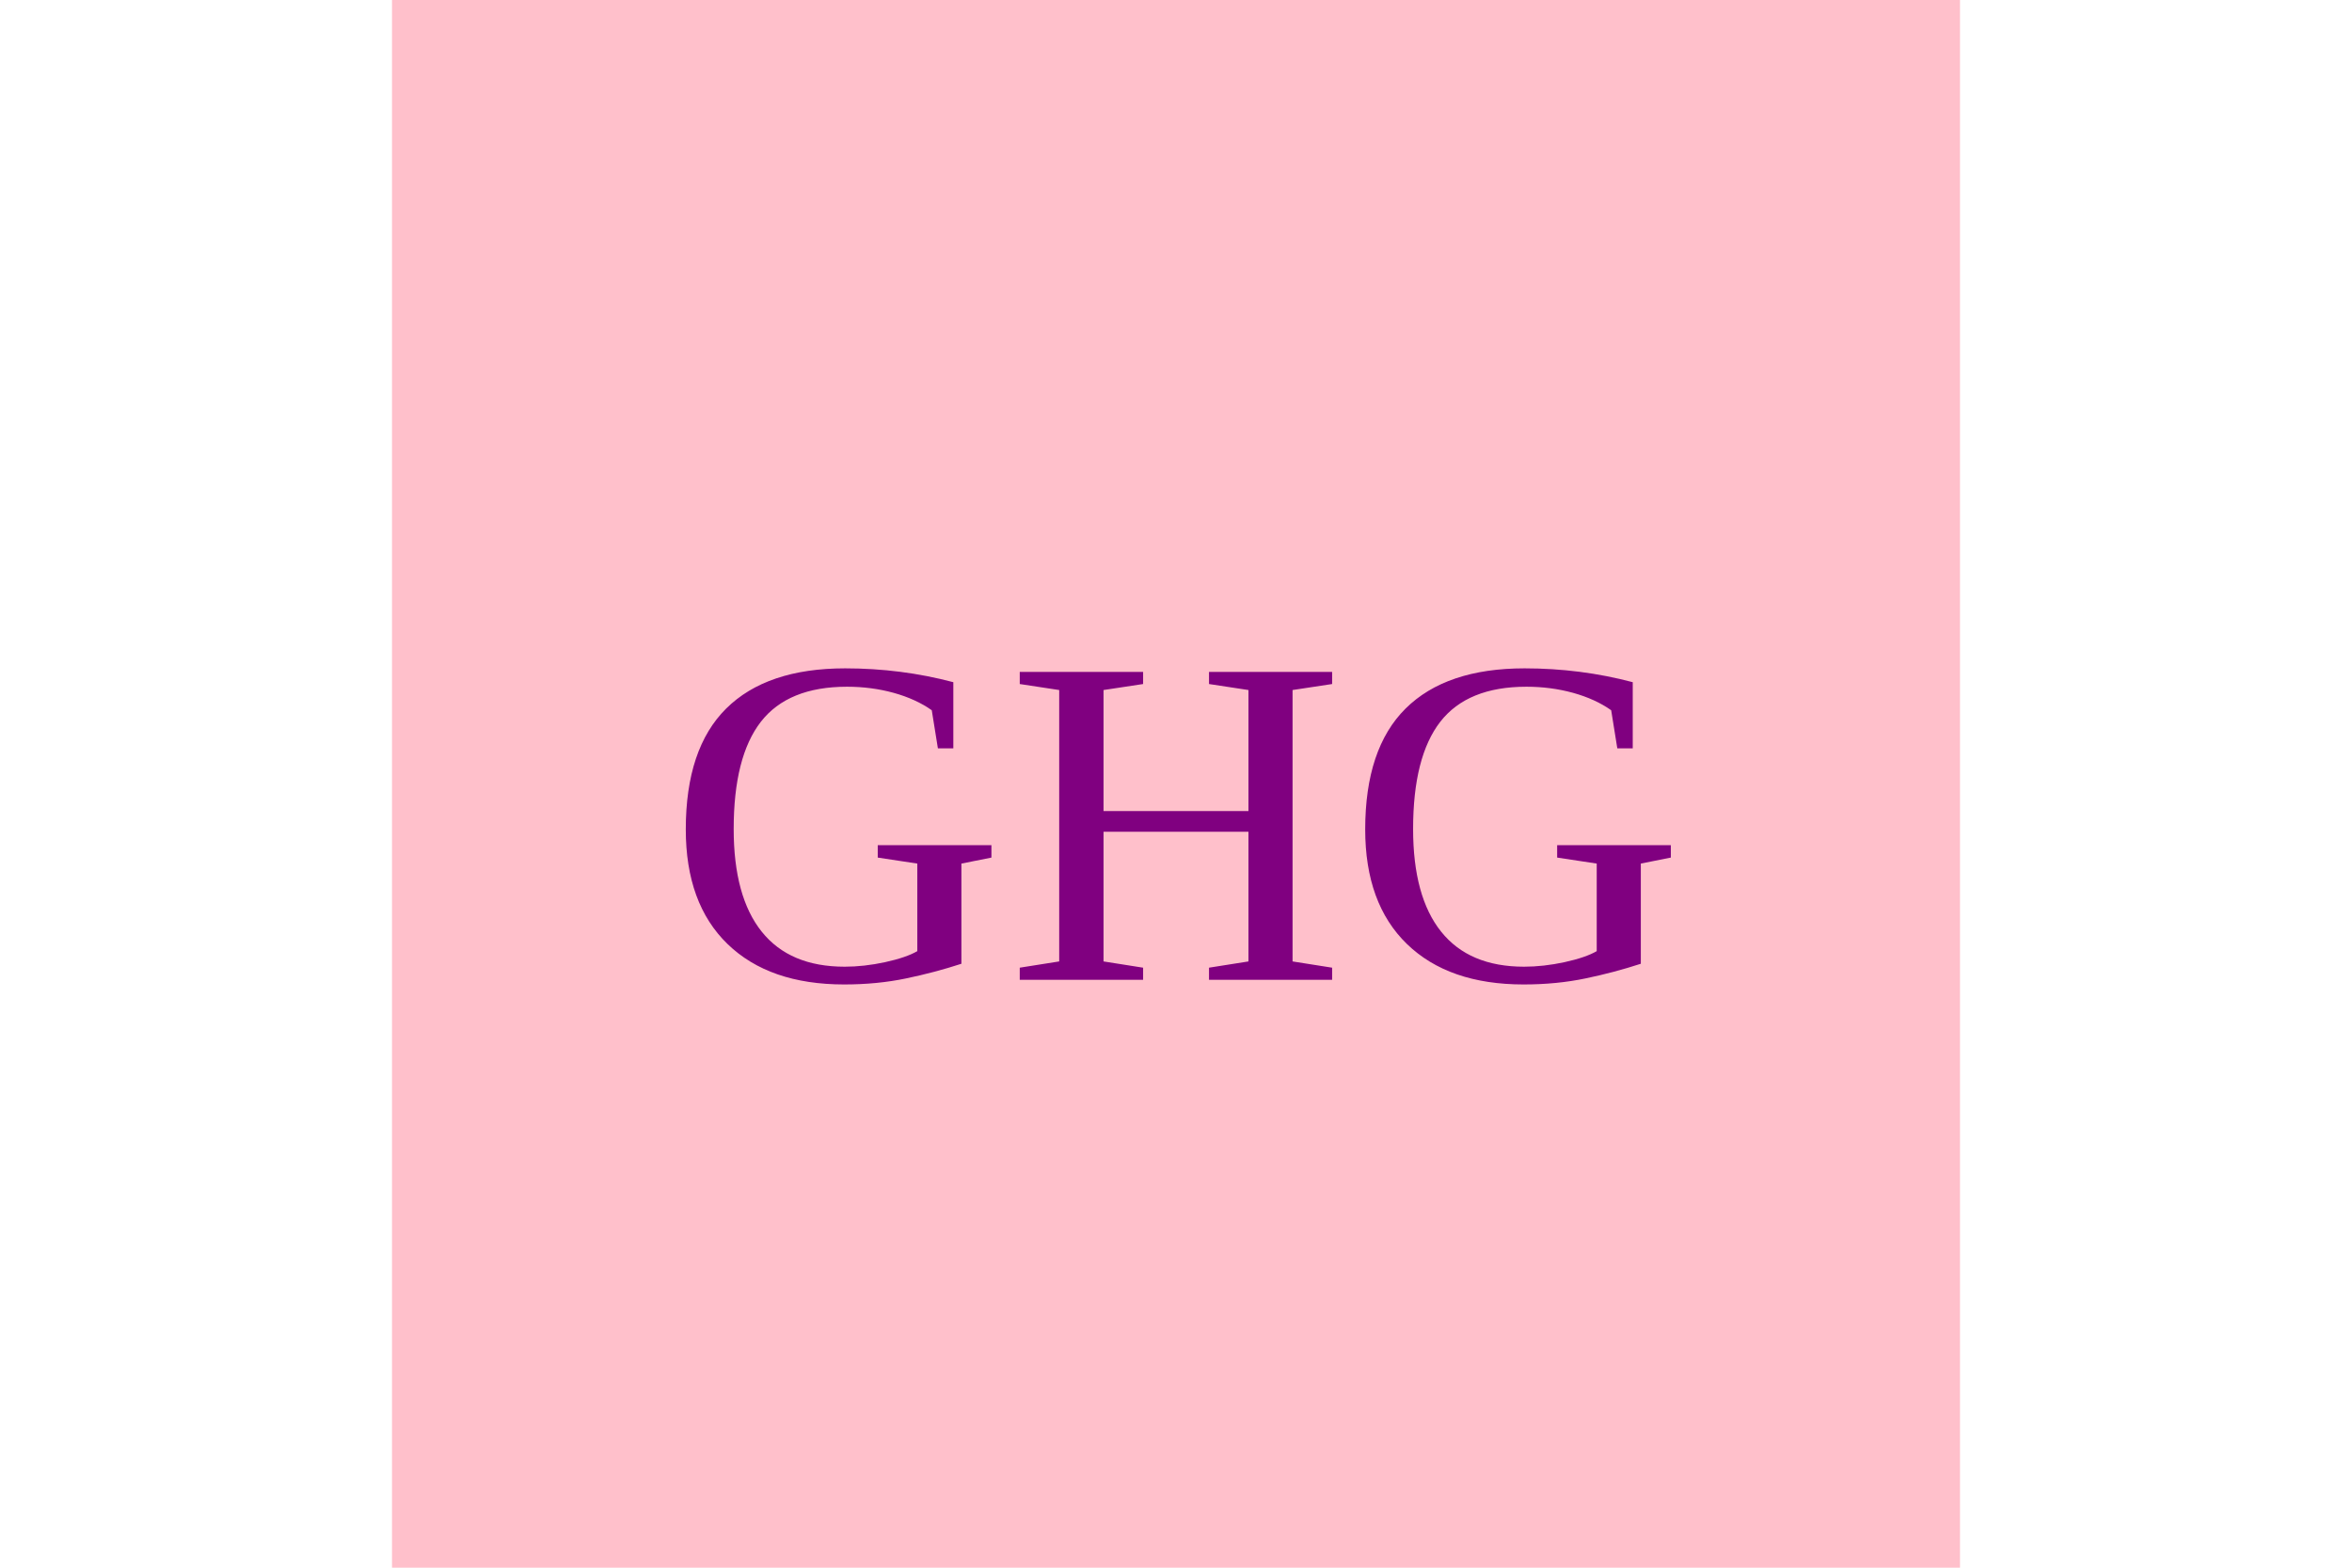
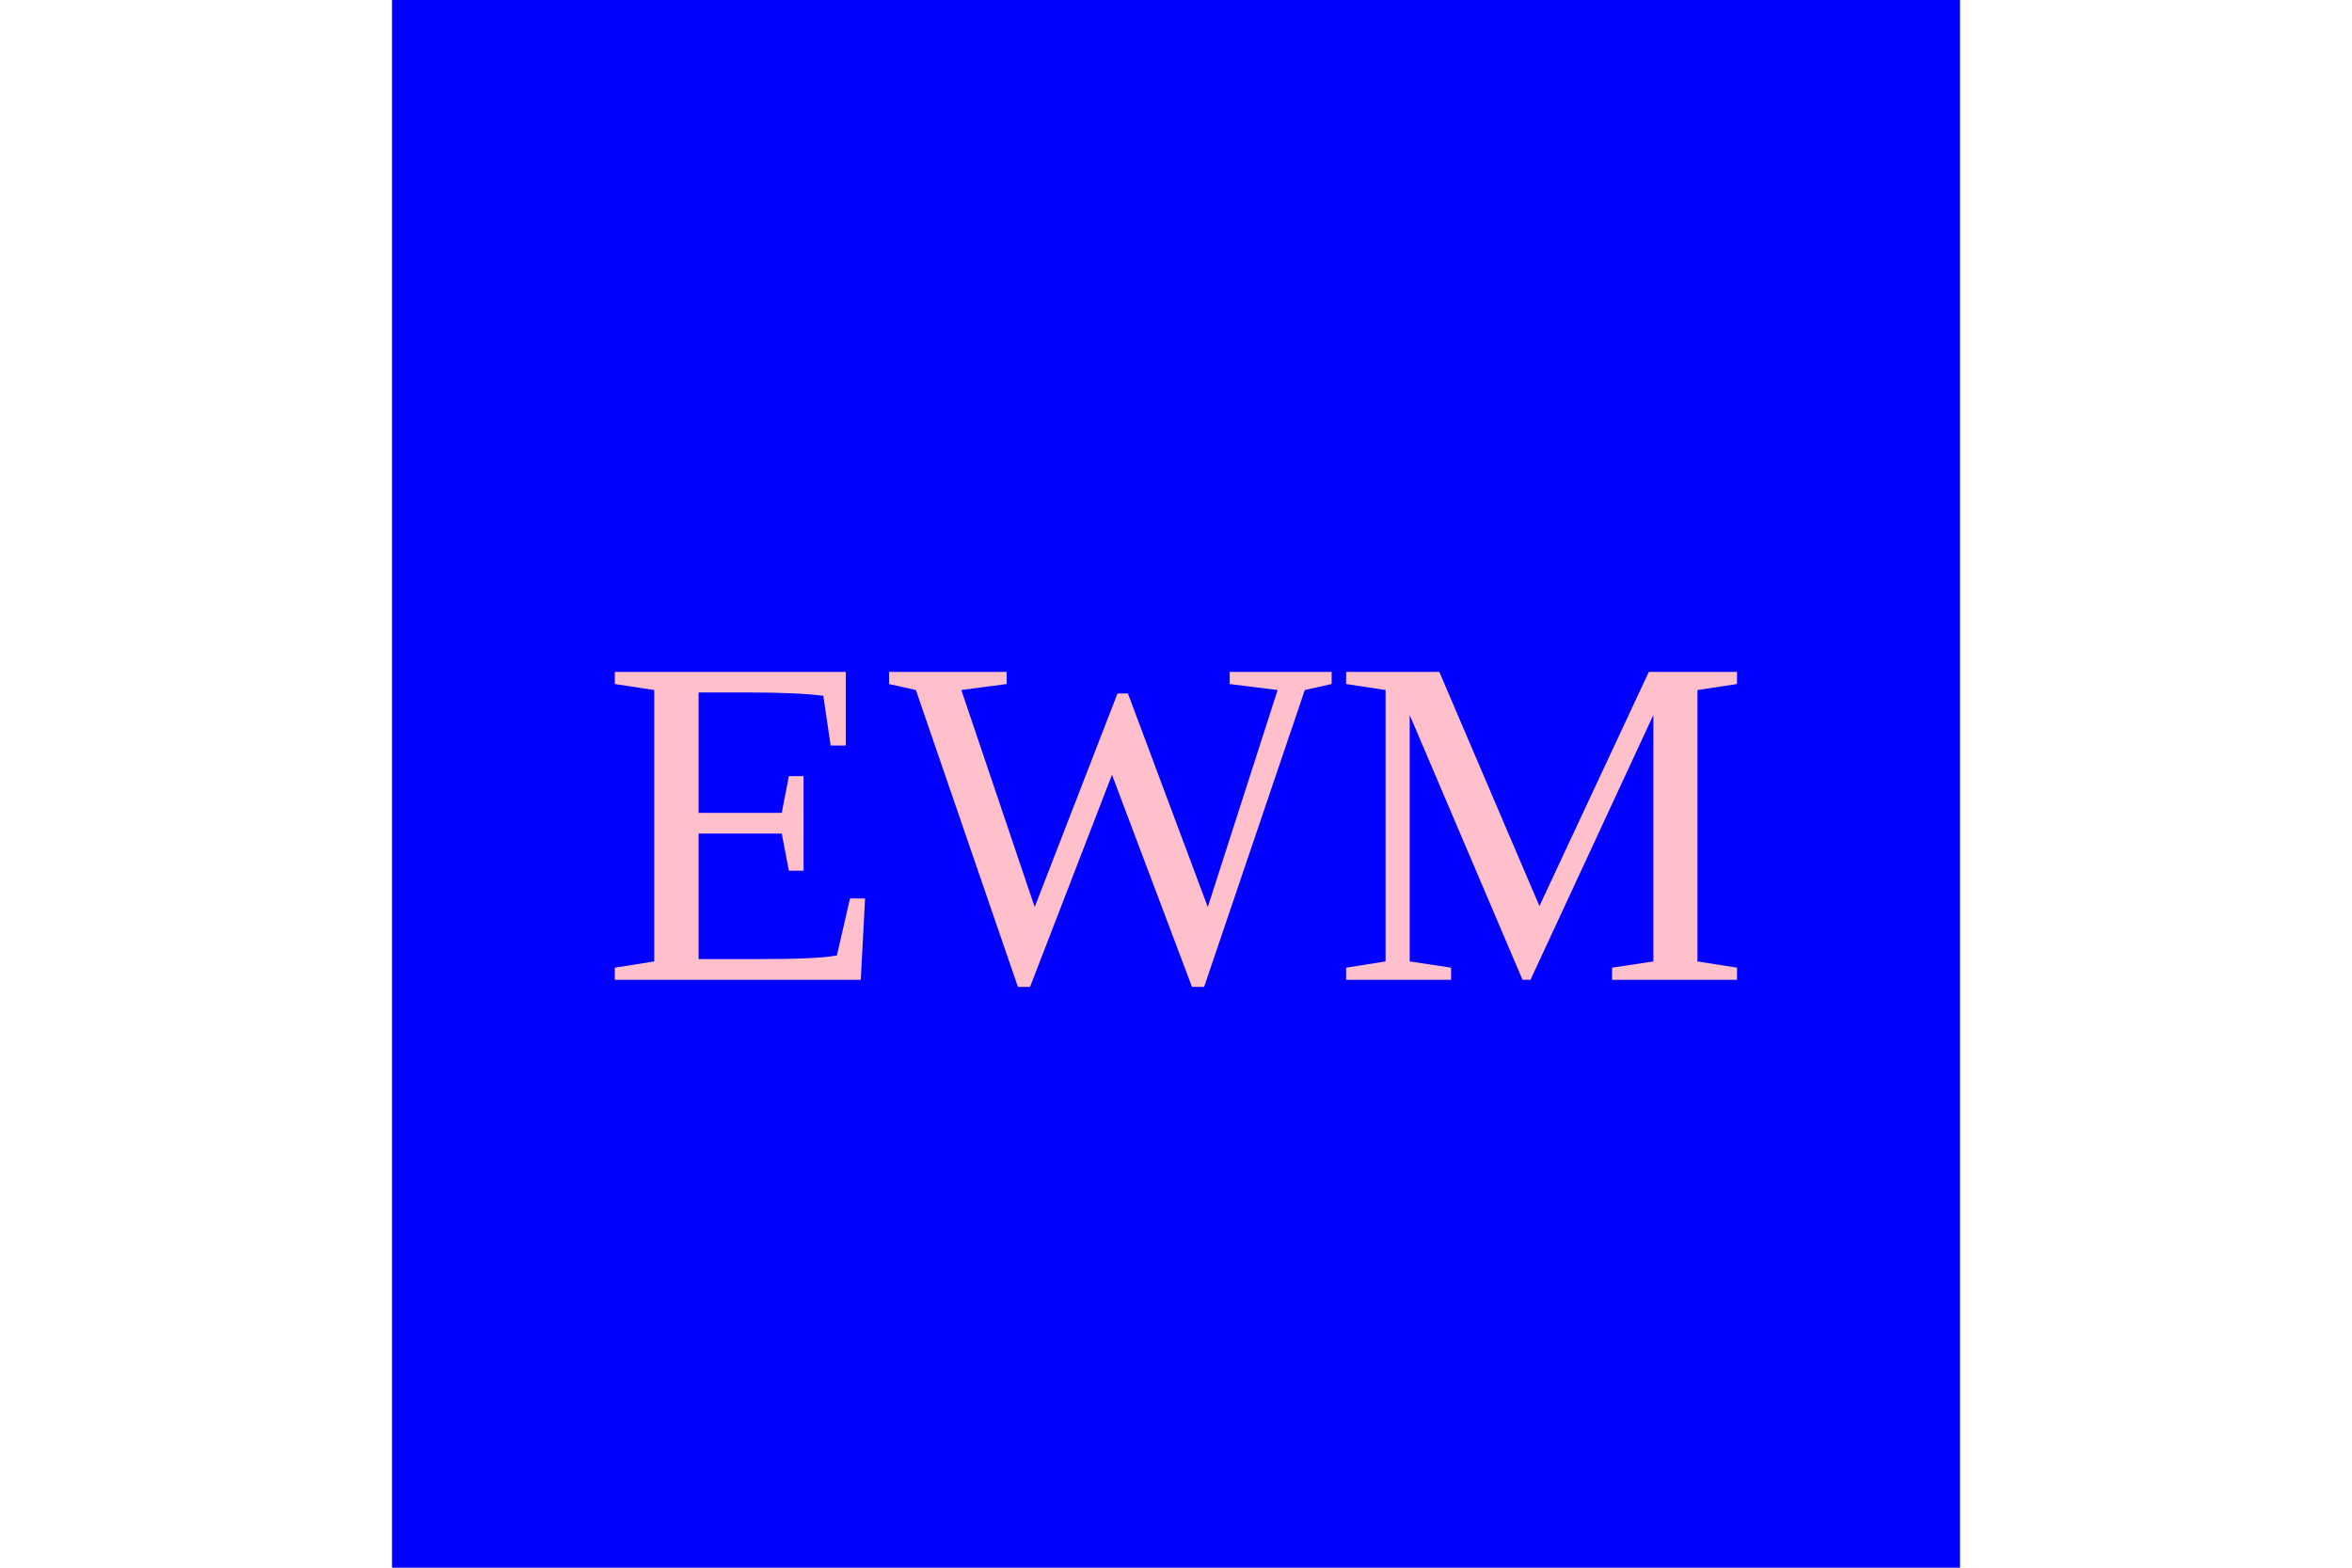
<svg xmlns="http://www.w3.org/2000/svg" version="1.1" width="300" height="200">
-   <rect x="50" y="0" width="200" height="200" fill="pink" />
-   <text x="150" y="125" font-size="60" text-anchor="middle" fill="purple">GHG</text>
+   <rect x="50" y="0" width="200" height="200" fill="blue" />
+   <text x="150" y="125" font-size="60" text-anchor="middle" fill="pink">EWM</text>
</svg>
